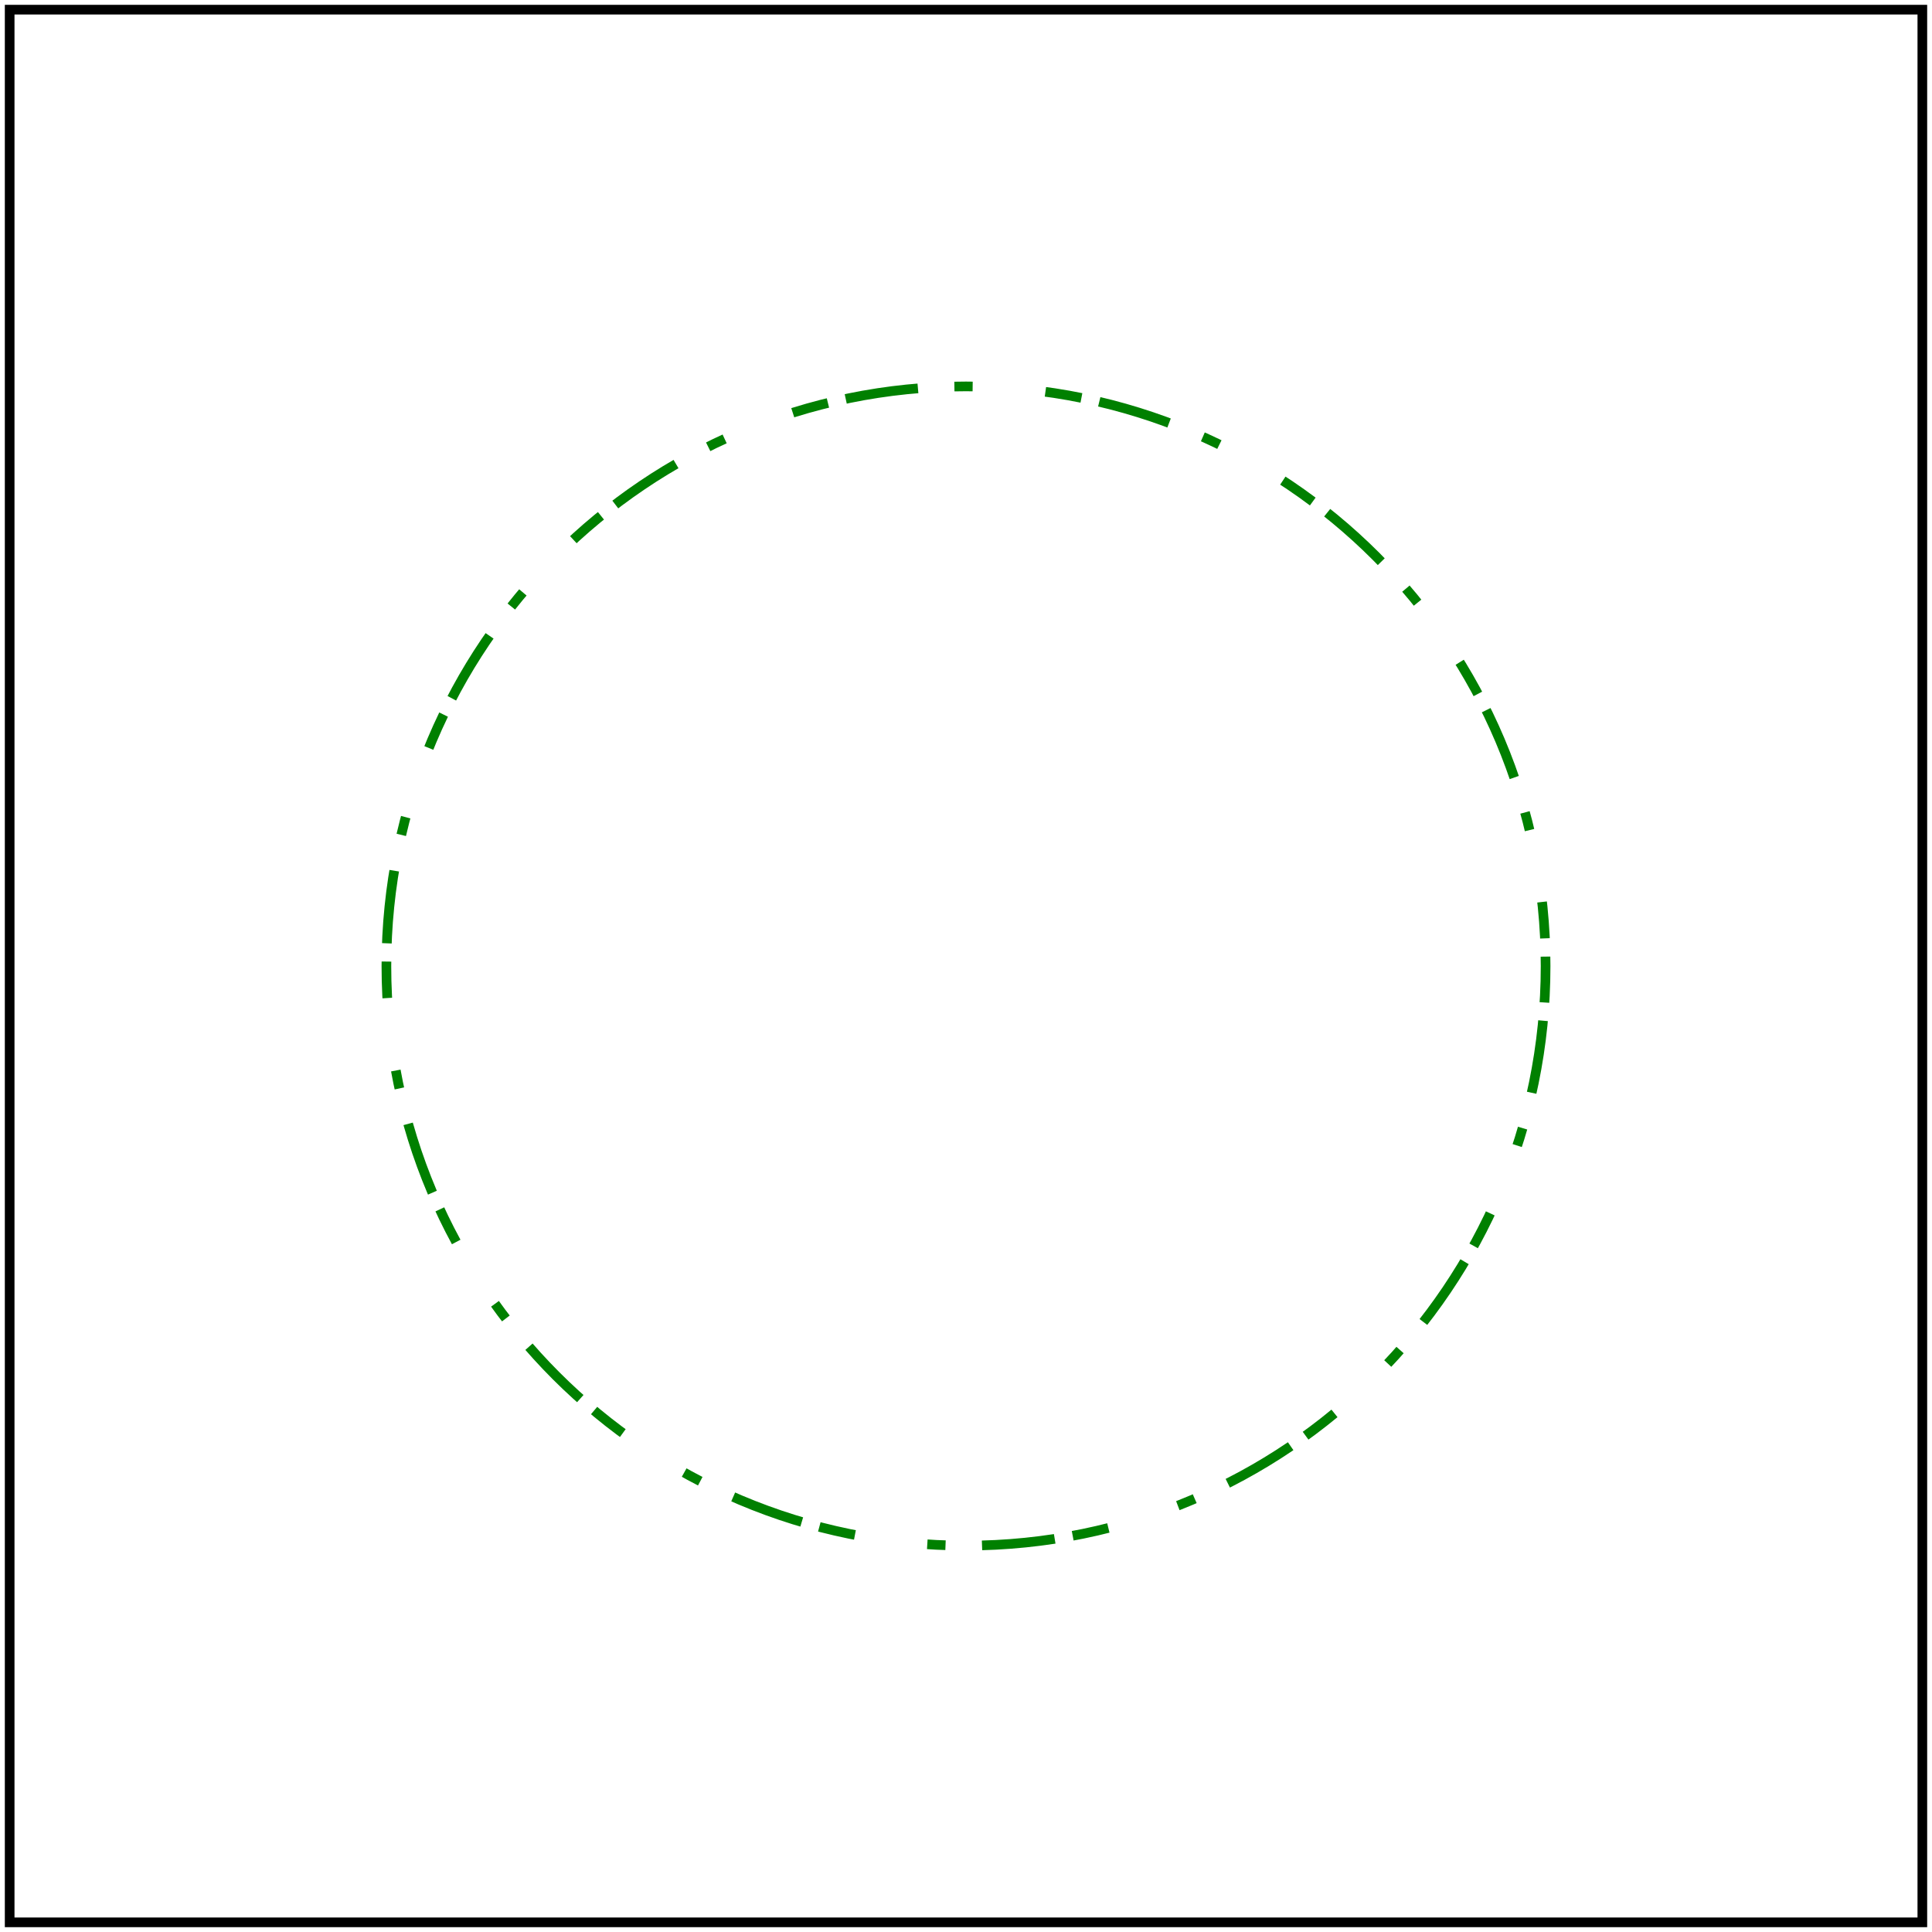
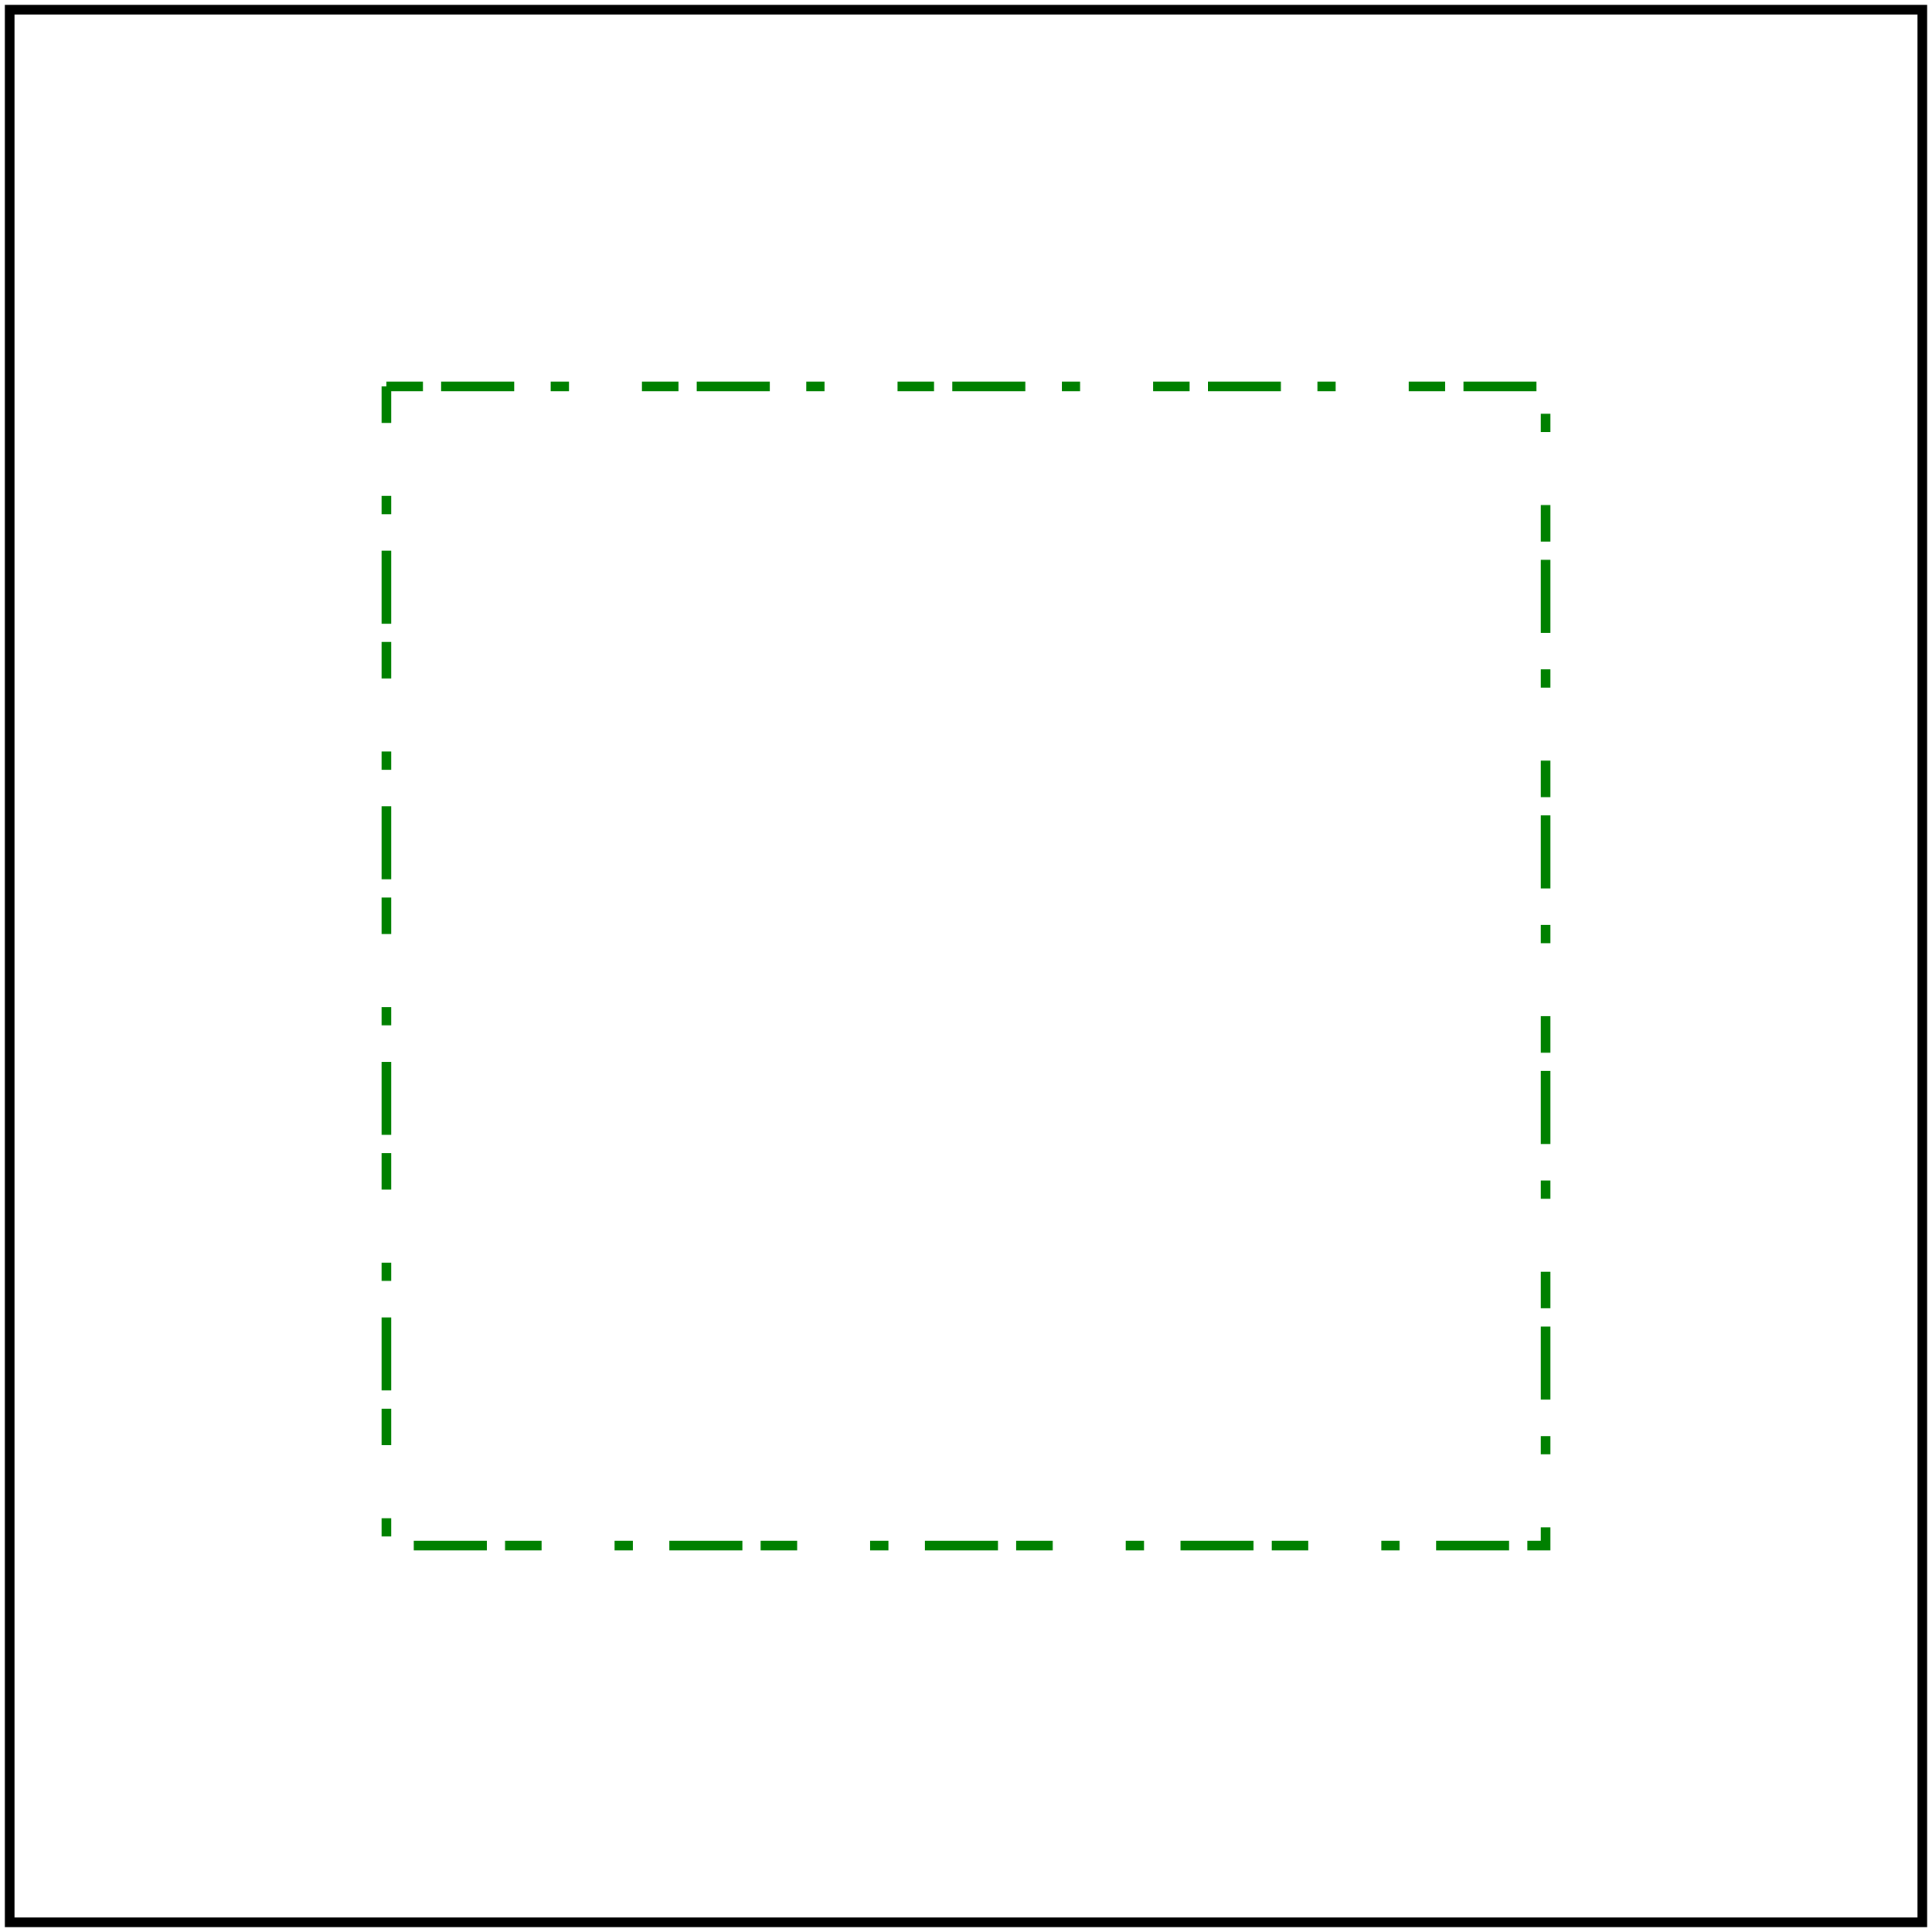
<svg xmlns="http://www.w3.org/2000/svg" id="svg1" viewBox="0 0 200 200">
-   <circle id="circle1" cx="100" cy="100" r="60" fill="none" stroke="green" stroke-dasharray="1mm,0.5mm,2mm" />
+   <rect id="rect1" x="40" y="40" width="120" height="120" fill="none" stroke="green" stroke-dasharray="1mm,0.5mm,2mm" />
  <rect id="frame" x="1" y="1" width="198" height="198" fill="none" stroke="black" />
</svg>
